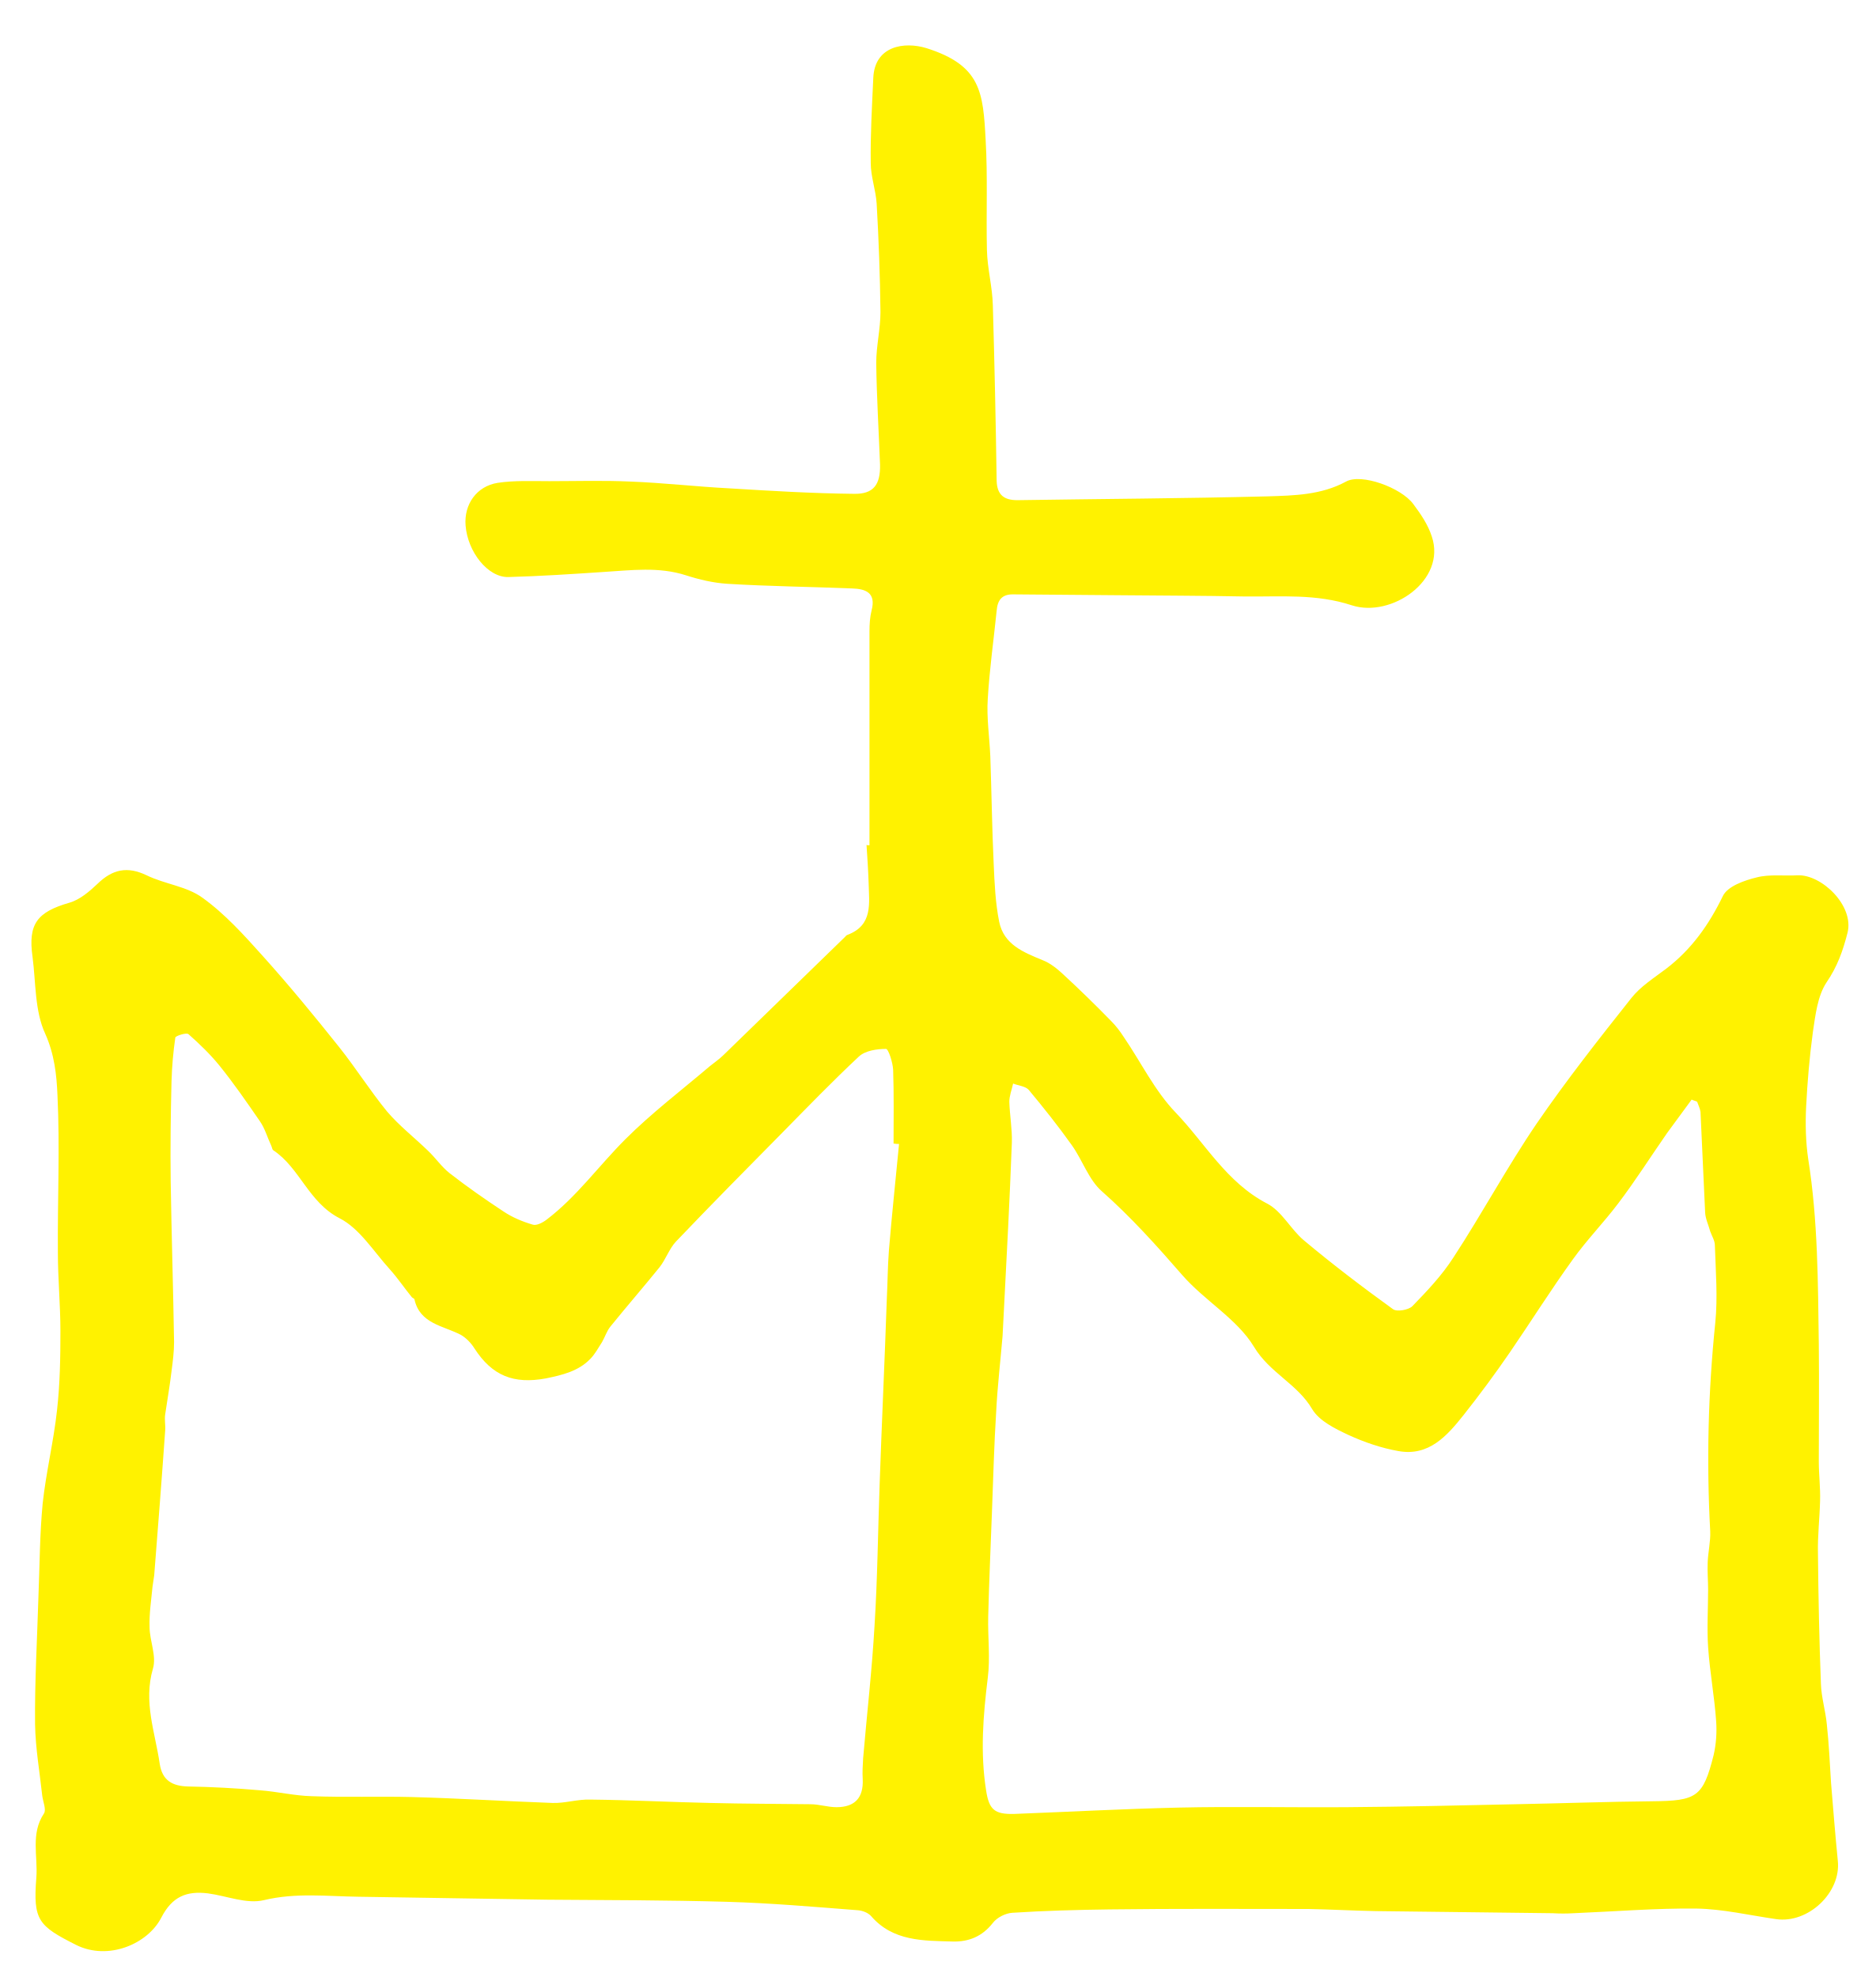
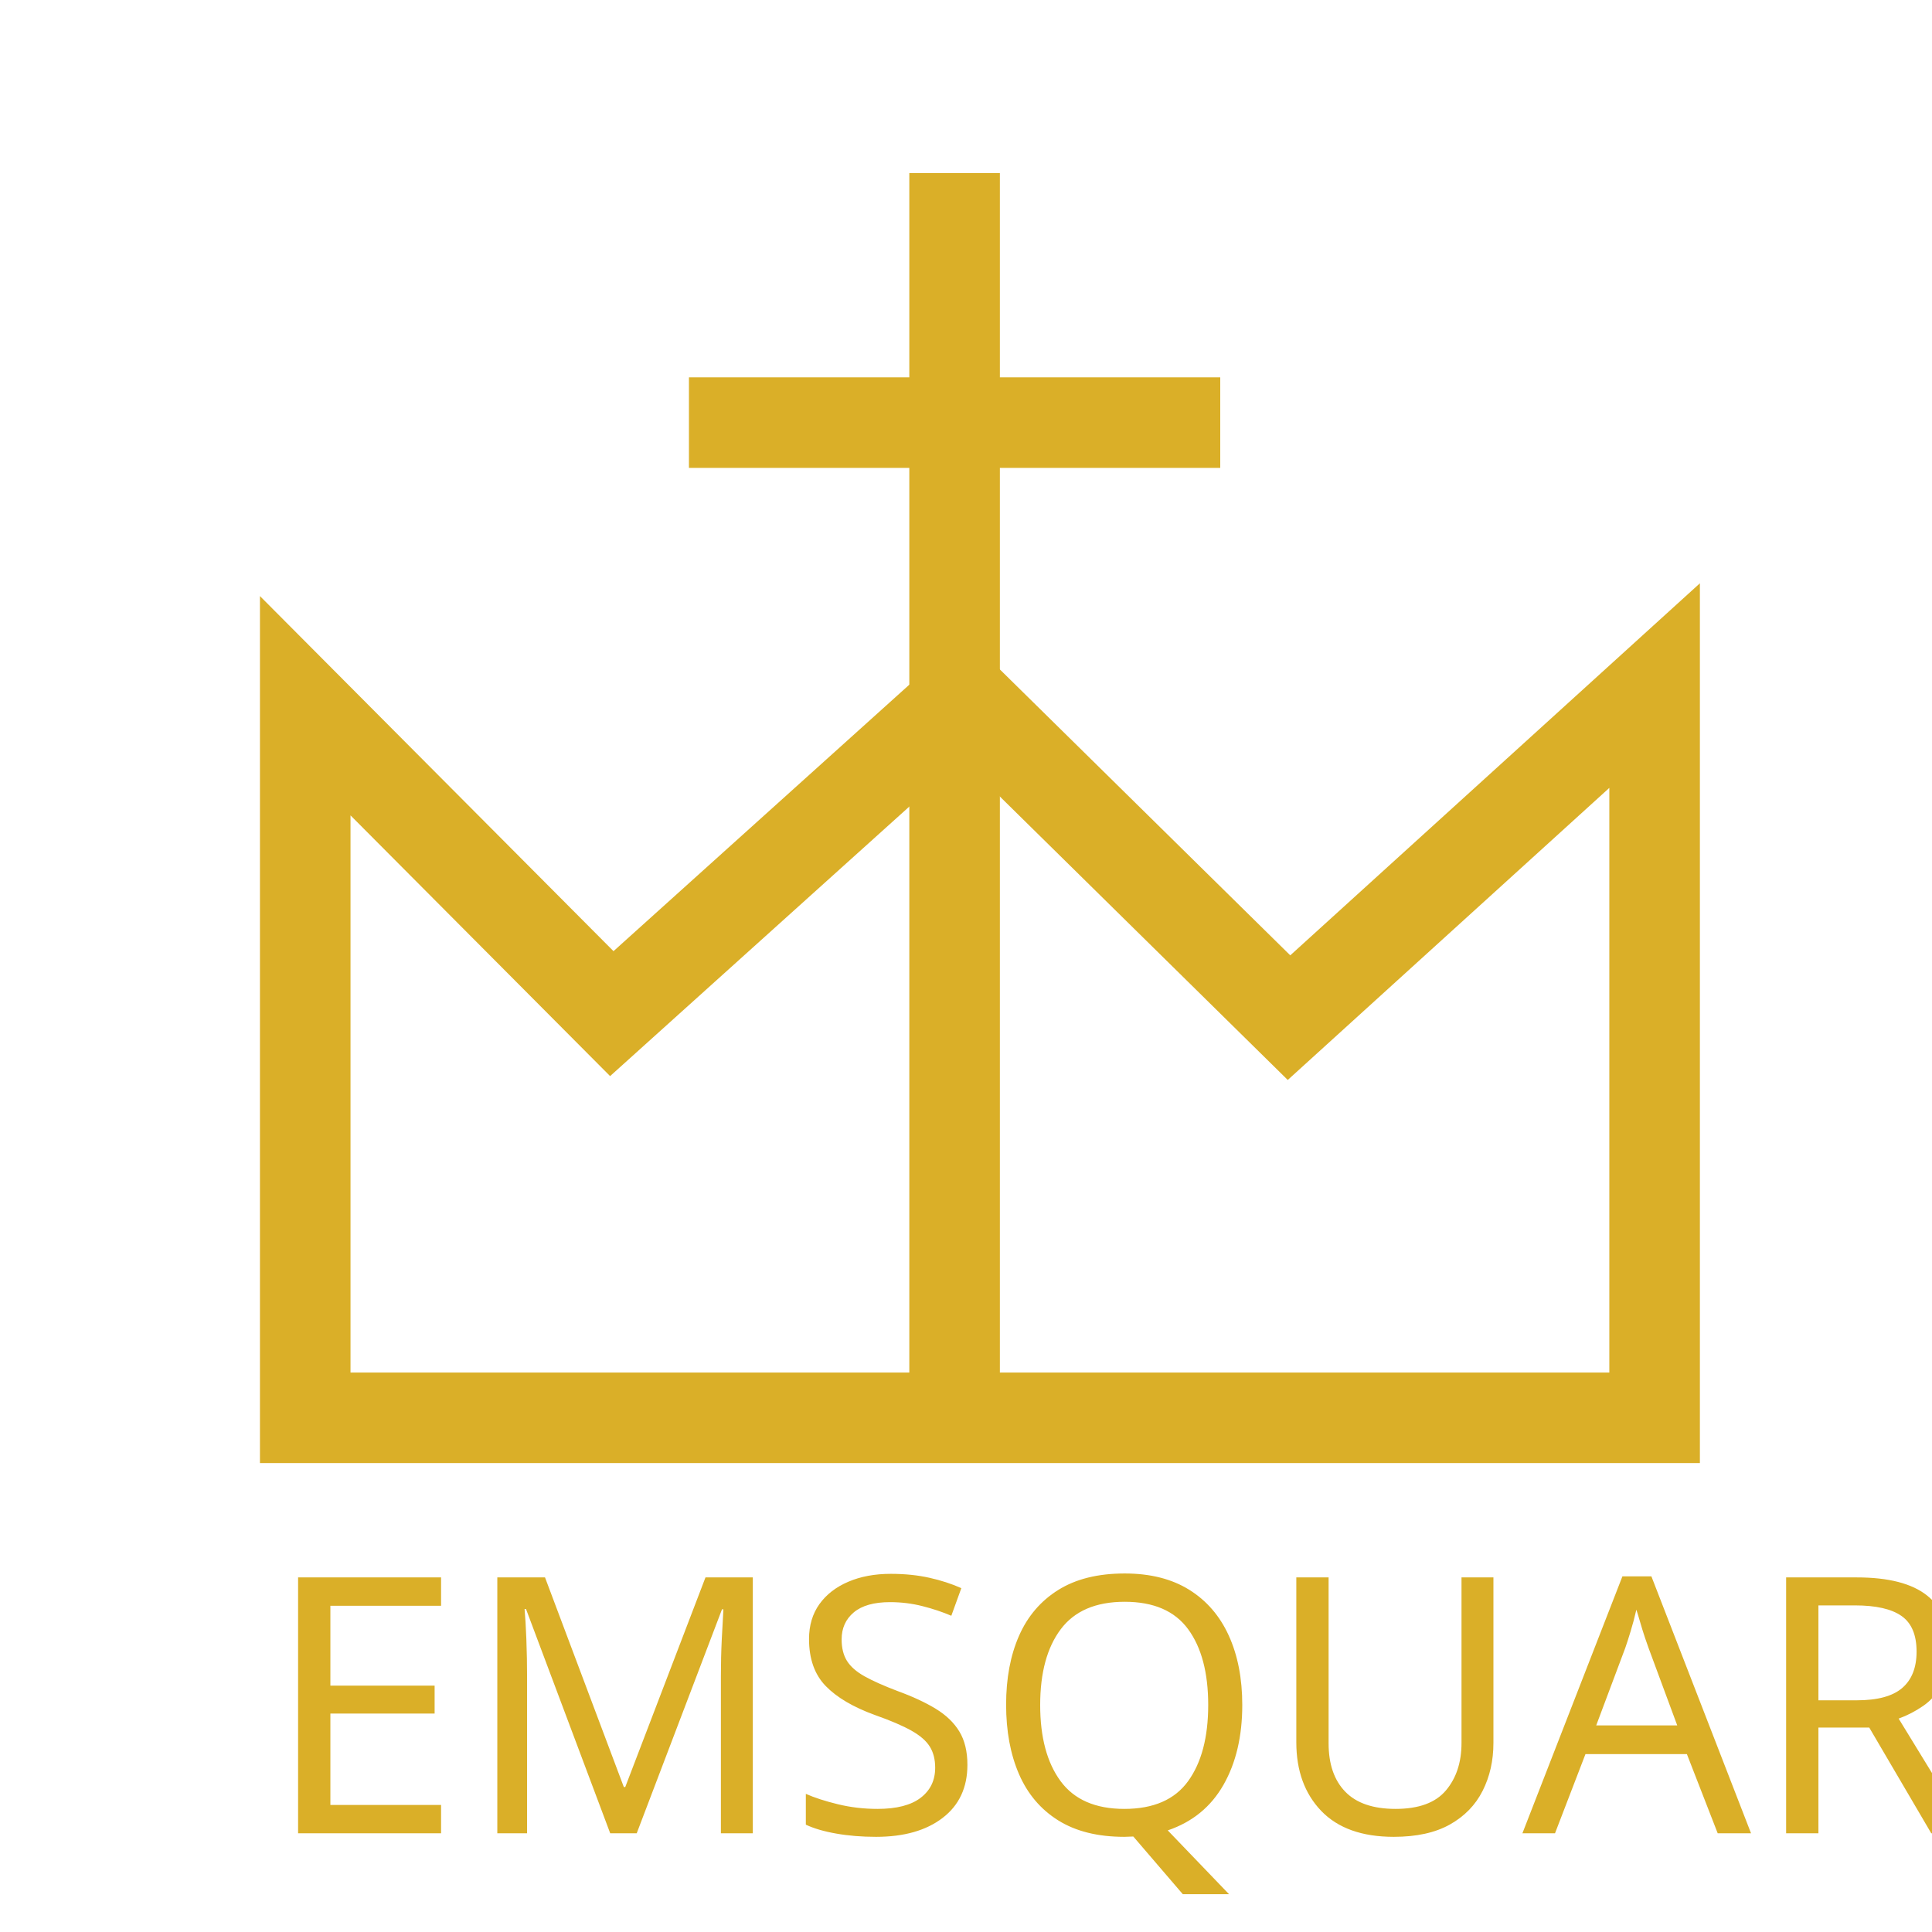
- <svg xmlns="http://www.w3.org/2000/svg" version="1.1" x="0px" y="0px" viewBox="0 0 444 468" style="enable-background:new 0 0 444 468;" xml:space="preserve">
+ <svg xmlns="http://www.w3.org/2000/svg" version="1.1" id="Layer_1" x="0px" y="0px" viewBox="0 0 576 576" style="enable-background:new 0 0 576 576;" xml:space="preserve">
  <style type="text/css">
- 	.st0{fill:#FFF200;}
+ 	.st0{fill:none;stroke:#DAAF28;stroke-width:27;stroke-miterlimit:10;}
+ 	.st1{fill:#DAAF28;}
+ 	.st2{font-family:'BalboaPlus-Fill';}
+ 	.st3{font-size:106.823px;}
+ 	.st4{fill:none;stroke:#DAAF28;stroke-width:9;stroke-miterlimit:10;}
</style>
-   <g id="Layer_4">
- </g>
-   <g id="Layer_2">
-     <g>
-       <path class="st0" d="M205.8,200.1c0-16.9,0-33.8,0-50.6c0-1.7,0.1-3.4,0.5-5c1.1-4.2-1.4-5.1-4.6-5.2c-9.8-0.4-19.7-0.5-29.5-1.1    c-3.3-0.2-6.7-1-9.8-2c-6.5-2.1-13-1.2-19.6-0.8c-7.5,0.5-15,1-22.5,1.2c-4.8,0.1-9.6-5.9-10.1-12.2c-0.4-5,2.6-9.3,7.6-10.1    c4-0.6,8.1-0.4,12.2-0.4c6.4,0,12.9-0.2,19.3,0.1c7.8,0.3,15.5,1.2,23.3,1.6c9.8,0.6,19.7,1.2,29.5,1.3c4.7,0.1,6.3-2.2,6.2-6.9    c-0.3-8-0.8-16-0.9-24.1c0-4,1-8,1-12c-0.1-8.6-0.4-17.1-0.9-25.7c-0.2-3.2-1.4-6.4-1.4-9.6c-0.1-6.7,0.3-13.4,0.6-20.1    c0.3-7.7,7.4-8.7,12.6-7.1c12.9,4.1,13.4,10.4,14,21.8c0.5,8.6,0.1,17.3,0.3,26c0.1,4.4,1.3,8.7,1.4,13.1    c0.4,13.8,0.7,27.7,0.9,41.5c0.1,3.4,1.8,4.6,4.9,4.6c19.7-0.3,39.5-0.4,59.2-0.9c6.3-0.2,12.7-0.3,18.6-3.5    c3.6-2,13,1.4,15.9,5.3c1.8,2.4,3.5,4.9,4.4,7.7c3.5,10.4-9.6,19.3-18.9,16.3c-8.5-2.8-16.9-2-25.4-2.1c-10-0.2-20-0.2-30-0.3    c-8.3-0.1-16.6-0.1-24.9-0.2c-2.6,0-3.6,1.4-3.8,3.9c-0.7,6.9-1.7,13.9-2.1,20.8c-0.3,4.5,0.4,9.1,0.6,13.6    c0.3,8.5,0.4,17,0.8,25.5c0.2,4.6,0.4,9.2,1.3,13.7c1.1,5.4,5.7,7.2,10.3,9.1c1.8,0.7,3.4,2,4.8,3.3c3.9,3.6,7.7,7.3,11.4,11.1    c1.1,1.1,2.1,2.4,3,3.8c4.1,6,7.3,12.7,12.3,17.9c7,7.3,12,16.5,21.6,21.5c3.5,1.8,5.6,6.1,8.7,8.7c6.8,5.7,13.9,11.1,21.1,16.3    c0.9,0.7,3.7,0.2,4.6-0.7c3.5-3.6,7-7.3,9.7-11.5c6.8-10.4,12.7-21.4,19.7-31.7c7-10.2,14.7-20,22.4-29.7c2.2-2.8,5.4-4.8,8.3-7    c6-4.6,10.1-10.4,13.4-17.2c1.1-2.3,5.1-3.7,8-4.4c3.1-0.8,6.5-0.3,9.7-0.5c5.7-0.2,13.4,7.2,11.8,13.6c-1.1,4.3-2.4,8-5,11.8    c-2.1,3.2-2.6,7.7-3.2,11.7c-0.8,5.9-1.3,11.8-1.6,17.7c-0.2,4.1-0.1,8.4,0.5,12.4c2.3,14.5,2.3,29.2,2.5,43.8    c0.1,9.3,0,18.6,0,27.8c0,3.1,0.4,6.2,0.3,9.3c-0.1,4.1-0.6,8.3-0.5,12.4c0.1,10.3,0.3,20.6,0.7,30.9c0.1,3.2,1.1,6.4,1.4,9.6    c0.5,4.6,0.7,9.2,1,13.9c0.5,6.1,1,12.3,1.6,18.4c0.8,7.5-7,14.9-14.6,13.8c-6.3-0.9-12.6-2.4-18.9-2.5c-9.7-0.1-19.3,0.7-29,1.1    c-1.7,0.1-3.3,0.1-5,0c-14-0.2-27.9-0.3-41.9-0.5c-5.3-0.1-10.6-0.4-15.9-0.5c-15.7,0-31.4-0.1-47.1,0.1c-7.7,0.1-15.3,0.3-23,0.8    c-1.6,0.1-3.6,1.1-4.6,2.4c-2.5,3.2-5.7,4.5-9.5,4.4c-6.9-0.2-14.1,0-19.3-6c-0.7-0.8-2-1.3-3.1-1.4c-10.3-0.8-20.6-1.7-31-2    c-14.1-0.4-28.3-0.4-42.5-0.5c-14.9-0.2-29.9-0.5-44.8-0.7c-7.4-0.1-14.8-1-22.3,0.8c-4.1,1-8.8-1-13.3-1.6c-5-0.6-8.4,0.7-11,5.7    c-3.2,6.3-12.6,10.3-20.2,6.5c-8.9-4.5-10.2-5.8-9.4-15.9c0.4-5.1-1.4-10.4,1.8-15.2c0.6-0.9-0.2-2.7-0.4-4.2    c-0.6-5.6-1.6-11.2-1.7-16.9c-0.1-10.1,0.5-20.2,0.8-30.3c0.3-7.4,0.3-14.7,1-22c0.8-7.4,2.6-14.7,3.4-22.1    c0.7-6.2,0.8-12.4,0.8-18.7c0-6.2-0.6-12.4-0.6-18.6c-0.1-12.5,0.5-24.9-0.1-37.3c-0.2-4.7-0.7-9.6-2.9-14.5    c-2.5-5.4-2.2-12.1-3-18.2c-1.1-7.8,1.1-10.6,8.7-12.8c2.5-0.7,4.8-2.7,6.7-4.5c3.5-3.4,7-4.2,11.6-2c4.3,2.1,9.5,2.6,13.2,5.3    c5.3,3.8,9.8,8.8,14.2,13.7c6.3,7,12.3,14.3,18.2,21.7c3.9,4.9,7.3,10.3,11.3,15.2c2.9,3.4,6.5,6.2,9.7,9.3    c1.8,1.7,3.2,3.8,5.1,5.3c4.1,3.2,8.4,6.2,12.8,9.1c2.1,1.4,4.5,2.4,6.9,3.1c0.9,0.3,2.4-0.5,3.3-1.2c7.1-5.4,12.3-12.7,18.6-19    c6.2-6.2,13.3-11.6,20-17.3c1.1-0.9,2.3-1.7,3.3-2.7c9.6-9.3,19.1-18.6,28.7-27.9c0.2-0.2,0.3-0.4,0.6-0.5c6.1-2.3,5.1-7.5,5-12.3    c-0.1-3-0.3-6-0.5-9C205.2,200.1,205.5,200.1,205.8,200.1z M212.8,270.8c-0.4,0-0.8,0-1.3-0.1c0-5.8,0.1-11.7-0.1-17.5    c-0.1-1.7-1.1-4.9-1.7-4.9c-2.1,0-4.9,0.4-6.4,1.8c-6.2,5.8-12.1,11.9-18.1,18c-8.4,8.5-16.9,17.1-25.2,25.8    c-1.6,1.7-2.4,4.2-3.9,6.1c-3.8,4.7-7.8,9.3-11.6,14c-0.9,1.1-1.3,2.5-2,3.7c-0.9,1.4-1.7,2.9-2.8,4c-2.8,2.9-6.6,3.8-10.5,4.6    c-7.6,1.4-12.7-0.6-16.9-7.1c-0.8-1.3-2-2.5-3.2-3.2c-4.2-2.2-9.7-2.6-11-8.4c0-0.2-0.4-0.3-0.6-0.5c-1.8-2.2-3.4-4.6-5.3-6.7    c-3.8-4.2-7.1-9.6-11.8-12c-7.4-3.8-9.4-11.9-15.7-16.1c-0.3-0.2-0.3-0.7-0.5-1.1c-0.9-1.9-1.5-4.1-2.7-5.8    c-3.1-4.5-6.2-9-9.6-13.2c-2.2-2.7-4.7-5.1-7.3-7.4c-0.5-0.4-3,0.4-3.1,0.8c-0.5,3.4-0.8,6.9-0.9,10.3c-0.2,7.9-0.3,15.8-0.2,23.7    c0.2,12.7,0.6,25.4,0.8,38.1c0,2.3-0.3,4.6-0.6,6.9c-0.4,3.4-1,6.8-1.5,10.2c-0.2,1.3,0.1,2.6,0,3.8c-0.8,11.4-1.7,22.9-2.6,34.3    c-0.1,0.9-0.3,1.8-0.4,2.7c-0.3,3.2-0.8,6.4-0.7,9.5c0,3.3,1.7,6.9,0.8,9.9c-2.3,7.9,0.5,15,1.6,22.5c0.6,4,3,5.3,6.7,5.4    c5.7,0.1,11.3,0.4,17,0.9c4.1,0.3,8.2,1.3,12.3,1.4c7.9,0.3,15.8,0,23.7,0.2c11.1,0.3,22.2,1,33.3,1.4c2.9,0.1,5.9-0.9,8.9-0.8    c9.5,0.1,18.9,0.6,28.4,0.8c7.9,0.2,15.8,0.2,23.7,0.3c2.1,0,4.1,0.7,6.2,0.7c4.4,0,6.4-2.3,6.2-6.6c-0.1-1.7,0-3.3,0.1-5    c0.9-10.5,2.1-20.9,2.7-31.4c0.7-11.1,0.8-22.2,1.2-33.3c0.5-14.6,1.2-29.3,1.7-43.9c0.2-3.9,0.2-7.7,0.5-11.6    C211.1,287.5,212,279.2,212.8,270.8z M401.7,260.8c-0.4-0.2-0.9-0.3-1.3-0.5c-1.9,2.6-3.9,5.3-5.8,7.9    c-3.9,5.6-7.5,11.3-11.6,16.7c-3.4,4.5-7.4,8.6-10.7,13.2c-5.2,7.2-9.9,14.7-14.9,22c-3.5,5.1-7.2,10.1-11,14.9    c-3.9,4.9-8.2,9.8-15.4,8.5c-4-0.7-8.1-2.1-11.8-3.8c-3.2-1.5-6.9-3.3-8.6-6.1c-3.5-6-10.1-8.6-13.8-14.8c-4-6.6-11.7-10.9-17-17    c-6-6.9-12.1-13.7-19-19.8c-3.1-2.7-4.6-7.4-7.1-10.9c-3.2-4.5-6.7-8.9-10.2-13.1c-0.8-0.9-2.5-1-3.7-1.5    c-0.3,1.4-0.9,2.9-0.9,4.3c0.1,3.2,0.7,6.5,0.6,9.7c-0.5,13.3-1.2,26.6-1.9,40c-0.1,1.9-0.2,3.9-0.3,5.8    c-0.5,5.9-1.2,11.8-1.5,17.7c-0.5,7.9-0.7,15.8-1,23.6c-0.3,8.4-0.7,16.8-0.9,25.2c-0.1,4.8,0.5,9.7-0.1,14.4    c-1.1,8.9-1.8,17.7-0.4,26.6c0.7,4.6,2,5.7,6.6,5.6c13-0.5,25.9-1.2,38.9-1.5c13.3-0.3,26.6,0,39.9-0.1c13.3-0.1,26.7-0.4,40-0.7    c10.8-0.2,21.5-0.6,32.3-0.7c10.5-0.1,12-1,14.5-10.9c0.6-2.6,0.8-5.4,0.6-8.1c-0.4-5.8-1.5-11.6-1.9-17.5c-0.3-4.5,0-9.1,0-13.6    c0-2.2-0.2-4.3-0.1-6.5c0.1-2.4,0.7-4.9,0.6-7.3c-0.9-16.5-0.5-32.9,1.2-49.4c0.6-6,0.1-12.2-0.1-18.3c0-1.1-0.7-2.2-1.1-3.3    c-0.4-1.5-1.1-2.9-1.2-4.4c-0.4-7.9-0.7-15.9-1.1-23.9C402.4,262.5,402,261.6,401.7,260.8z" />
-     </g>
+   <g>
+     <polygon class="st0" points="91,422.7 493.3,422.7 493.3,204.4 384.3,303.4 287.2,207.8 182.4,302.2 91,210.4  " />
+     <line class="st0" x1="205.4" y1="126" x2="363.8" y2="126" />
+     <line class="st0" x1="284.6" y1="51.6" x2="284.6" y2="422.7" />
  </g>
-   <g id="Layer_3">
- </g>
+   <text transform="matrix(1 0 0 1 78.5142 546.5645)" class="st1 st2 st3">EMSQUARED</text>
</svg>
